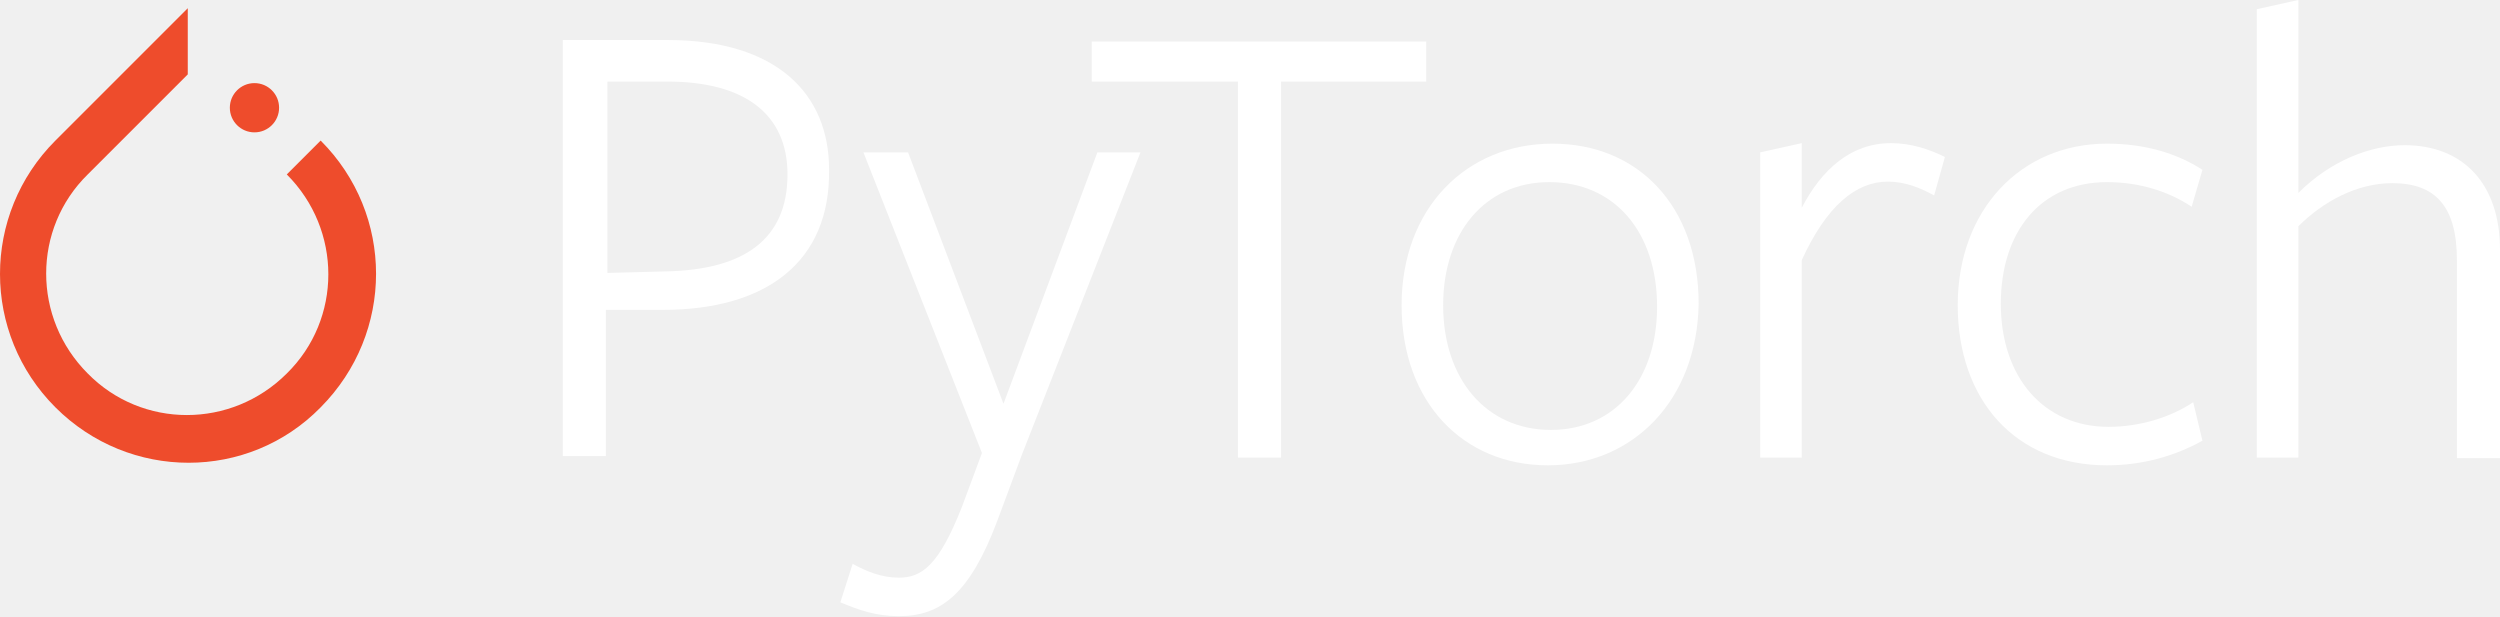
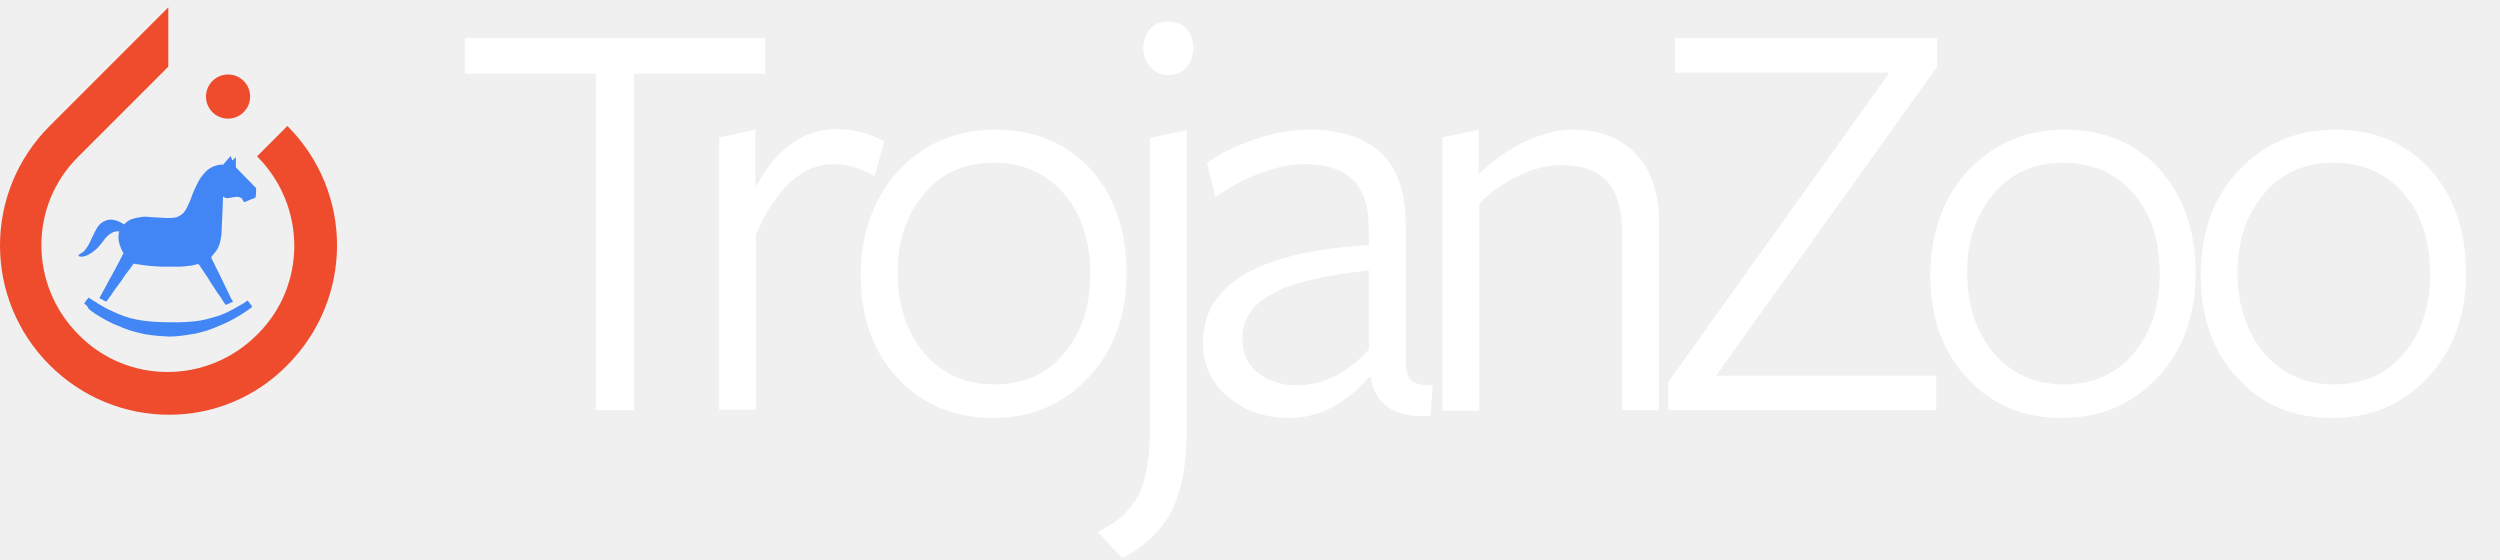
- <svg xmlns="http://www.w3.org/2000/svg" version="1.1" id="Layer_1" x="0px" y="0px" viewBox="0.6 539.9 487.3 120.2" enable-background="new 0.6 539.9 487.3 120.2" xml:space="preserve">
+ <svg xmlns="http://www.w3.org/2000/svg" version="1.1" id="Layer_1" x="0px" y="0px" viewBox="0 0 543.7 121.7" enable-background="new 0 0 543.7 121.7" xml:space="preserve">
  <g>
-     <path fill="#EE4C2C" d="M63.1,567.3l-6.6,6.6c10.8,10.8,10.8,28.2,0,38.8c-10.8,10.8-28.2,10.8-38.8,0c-10.8-10.8-10.8-28.2,0-38.8   l0,0l17.1-17.1l2.4-2.4l0,0v-12.9l-25.8,25.8c-14.4,14.4-14.4,37.6,0,52s37.6,14.4,51.7,0C77.5,604.8,77.5,581.7,63.1,567.3z" />
-     <circle fill="#EE4C2C" cx="50.2" cy="560.9" r="4.8" />
+     <path fill="#EE4C2C" d="M62.5,27.4L55.9,34c10.8,10.8,10.8,28.2,0,38.8c-10.8,10.8-28.2,10.8-38.8,0C6.3,62,6.3,44.6,17.1,34l0,0   l17.1-17.1l2.4-2.4l0,0V1.6L10.8,27.4c-14.4,14.4-14.4,37.6,0,52s37.6,14.4,51.7,0C76.9,64.9,76.9,41.8,62.5,27.4z" />
+     <circle fill="#EE4C2C" cx="49.6" cy="21" r="4.8" />
+   </g>
+   <g enable-background="new    ">
+     <path fill="#FFFFFF" d="M101.1,8.3h65.3V16h-28.5v73.2h-8.3V16h-28.5V8.3z" />
+     <path fill="#FFFFFF" d="M156.3,29.9l8-1.7v12.7c2-4,4.5-7.1,7.5-9.4s6.3-3.4,10.1-3.4c3.8,0,7.3,0.9,10.4,2.7l-2.1,7.5   c-2.8-1.7-5.8-2.6-9-2.6c-6.6,0-12.3,5.1-16.8,15.3v38.1h-8V29.9z" />
+     <path fill="#FFFFFF" d="M195.6,36.9c5.6-5.8,12.5-8.7,20.9-8.7c8.4,0,15.2,2.8,20.6,8.5c5.2,5.8,7.9,13.3,7.9,22.7   c0,9.3-2.8,16.9-8.3,22.7c-5.5,5.9-12.5,8.8-20.8,8.8s-15.2-2.8-20.6-8.6c-5.4-5.7-8.1-13.2-8.1-22.6   C187.3,50.4,190.1,42.8,195.6,36.9z M201.1,76.9c3.9,4.5,8.9,6.7,15.2,6.7c6.3,0,11.3-2.2,15.1-6.7c3.8-4.5,5.7-10.2,5.7-17.3   c0-7.3-1.9-13.1-5.8-17.6c-3.9-4.4-8.9-6.6-15.2-6.6c-6.3,0-11.3,2.2-15.1,6.7s-5.8,10.2-5.8,17.3   C195.3,66.7,197.3,72.5,201.1,76.9z" />
+     <path fill="#FFFFFF" d="M247.6,107.7c1.6-3.2,2.5-8,2.5-14.3v-0.1v-0.1v-0.1v-0.1v-0.1V93v-0.1v-0.1v-0.1v-0.1v-0.1v-0.1v-0.1v-0.1   v-0.1v-0.1v-0.1v-0.1v-0.1v-0.1V92V92v-0.1v-0.1v-0.1v-0.1v-0.1v-0.1v-0.1v-0.1v-0.1v-0.1v-0.1v-0.1v-0.1v-0.1V91V91v-0.1v-0.1   v-0.1v-0.1v-0.1v-0.1v-0.1v-0.1v-0.1v-0.1v-0.1v-0.1v-0.1v-0.1V90V90v-0.1v-0.1v-0.1v-0.1v-0.1v-0.1v-0.1v-0.1v-0.1v-0.1v-0.1v-0.1   v-0.1v-0.1V89v-0.1v-0.1v-0.1v-0.1v-0.1v-0.1v-0.1v-0.1v-0.1v-0.1v-0.1v-0.1v-0.1v-0.1v-0.1V88v-0.1v-0.1v-0.1v-0.1v-0.1v-0.1v-0.1   v-0.1v-0.1v-0.1v-0.1v-0.1v-0.1v-0.1v-0.1V87v-0.1v-0.1v-0.1v-0.1v-0.1v-0.1v-0.1v-0.1v-0.1v-0.1v-0.1v-0.1v-0.1v-0.1V86V86v-0.1   v-0.1v-0.1v-0.1v-0.1v-0.1v-0.1v-0.1v-0.1v-0.1v-0.1v-0.1v-0.1v-0.1V85V85v-0.1v-0.1v-0.1v-0.1v-0.1v-0.1v-0.1v-0.1v-0.1v-0.1v-0.1   v-0.1v-0.1v-0.1V84V84v-0.1v-0.1v-0.1v-0.1v-0.1v-0.1v-0.1v-0.1v-0.1v-0.1v-0.1v-0.1v-0.1v-0.1V83v-0.1v-0.1v-0.1v-0.1v-0.1v-0.1   v-0.1v-0.1v-0.1v-0.1v-0.1v-0.1v-0.1v-0.1V82v-0.1v-0.1v-0.1v-0.1v-0.1v-0.1v-0.1v-0.1v-0.1v-0.1v-0.1v-0.1v-0.1v-0.1V81v-0.1v-0.1   v-0.1v-0.1v-0.1v-0.1v-0.1v-0.1v-0.1v-0.1v-0.1v-0.1v-0.1V80V80v-0.1v-0.1v-0.1v-0.1v-0.1v-0.1v-0.1v-0.1v-0.1v-0.1v-0.1v-0.1V79   V79v-0.1v-0.1v-0.1v-0.1v-0.1v-0.1v-0.1v-0.1v-0.1v-0.1v-0.1v-0.1V78v-0.1v-0.1v-0.1v-0.1v-0.1v-0.1v-0.1v-0.1v-0.1v-0.1v-0.1v-0.1   v-0.1v-0.1v-0.1v-0.1v-0.1v-0.1v-0.1v-0.1v-0.1v-0.1v-0.1v-0.1v-0.1V76V76v-0.1v-0.1v-0.1v-0.1v-0.1v-0.1v-0.1v-0.1v-0.1v-0.1v-0.1   V75V75v-0.1v-0.1v-0.1v-0.1v-0.1v-0.1v-0.1v-0.1v-0.1v-0.1v-0.1V74v-0.1v-0.1v-0.1v-0.1v-0.1v-0.1v-0.1v-0.1v-0.1v-0.1v-0.1V73V73   v-0.1v-0.1v-0.1v-0.1v-0.1v-0.1v-0.1v-0.1v-0.1v-0.1v-0.1v-0.1v-0.1v-0.1v-0.1v-0.1v-0.1v-0.1v-0.1v-0.1v-0.1v-0.1v-0.1v-0.1v-0.1   v-0.1v-0.1v-0.1v-0.1v-0.1v-0.1v-0.1v-0.1v-0.1V70v-0.1v-0.1v-0.1v-0.1v-0.1v-0.1v-0.1v-0.1v-0.1v-0.1v-0.1V69v-0.1v-0.1v-0.1v-0.1   v-0.1v-0.1v-0.1v-0.1v-0.1v-0.1V68V68v-0.1v-0.1v-0.1v-0.1v-0.1v-0.1v-0.1v-0.1v-0.1v-0.1v-0.1v-0.1v-0.1v-0.1v-0.1v-0.1v-0.1v-0.1   v-0.1v-0.1v-0.1V66v-0.1v-0.1v-0.1v-0.1v-0.1v-0.1v-0.1v-0.1v-0.1V65V65v-0.1v-0.1v-0.1v-0.1v-0.1v-0.1v-0.1v-0.1v-0.1V64V64v-0.1   v-0.1v-0.1v-0.1v-0.1v-0.1v-0.1v-0.1v-0.1V63V63v-0.1v-0.1v-0.1v-0.1v-0.1v-0.1v-0.1v-0.1v-0.1V62v-0.1v-0.1v-0.1v-0.1v-0.1v-0.1   v-0.1v-0.1v-0.1v-0.1v-0.1v-0.1v-0.1v-0.1v-0.1v-0.1v-0.1v-0.1v-0.1v-0.1V60v-0.1v-0.1v-0.1v-0.1v-0.1v-0.1v-0.1v-0.1v-0.1V59v-0.1   v-0.1v-0.1v-0.1v-0.1v-0.1v-0.1v-0.1v-0.1V58V58v-0.1v-0.1v-0.1v-0.1v-0.1v-0.1v-0.1v-0.1v-0.1V57v-0.1v-0.1v-0.1v-0.1v-0.1v-0.1   v-0.1v-0.1v-0.1v-0.1v-0.1v-0.1v-0.1v-0.1v-0.1v-0.1v-0.1v-0.1v-0.1v-0.1v-0.1v-0.1v-0.1v-0.1v-0.1v-0.1v-0.1v-0.1V54v-0.1v-0.1   v-0.1v-0.1v-0.1v-0.1v-0.1v-0.1v-0.1V53v-0.1v-0.1v-0.1v-0.1v-0.1v-0.1v-0.1v-0.1v-0.1V52v-0.1v-0.1v-0.1v-0.1v-0.1v-0.1v-0.1v-0.1   v-0.1v-0.1v-0.1v-0.1v-0.1v-0.1v-0.1v-0.1v-0.1v-0.1V50v-0.1v-0.1v-0.1v-0.1v-0.1v-0.1v-0.1v-0.1V49v-0.1v-0.1v-0.1v-0.1v-0.1v-0.1   v-0.1v-0.1v-0.1V48v-0.1v-0.1v-0.1v-0.1v-0.1v-0.1v-0.1v-0.1V47v-0.1v-0.1v-0.1v-0.1v-0.1v-0.1v-0.1v-0.1v-0.1V46v-0.1v-0.1v-0.1   v-0.1v-0.1v-0.1v-0.1v-0.1v-0.1v-0.1v-0.1v-0.1v-0.1v-0.1v-0.1v-0.1v-0.1V44v-0.1v-0.1v-0.1v-0.1v-0.1v-0.1v-0.1v-0.1V43v-0.1v-0.1   v-0.1v-0.1v-0.1v-0.1v-0.1v-0.1V42v-0.1v-0.1v-0.1v-0.1v-0.1v-0.1v-0.1v-0.1V41v-0.1v-0.1v-0.1v-0.1v-0.1v-0.1v-0.1v-0.1v-0.1v-0.1   v-0.1v-0.1v-0.1v-0.1v-0.1v-0.1v-0.1v-0.1v-0.1v-0.1v-0.1v-0.1v-0.1v-0.1v-0.1V38v-0.1v-0.1v-0.1v-0.1v-0.1v-0.1v-0.1v-0.1V37v-0.1   v-0.1v-0.1v-0.1v-0.1v-0.1v-0.1V36v-0.1v-0.1v-0.1v-0.1v-0.1v-0.1v-0.1v-0.1V35v-0.1v-0.1v-0.1v-0.1v-0.1v-0.1v-0.1v-0.1v-0.1v-0.1   v-0.1v-0.1v-0.1v-0.1v-0.1v-0.1V33v-0.1v-0.1v-0.1v-0.1v-0.1v-0.1v-0.1V32v-0.1v-0.1v-0.1v-0.1v-0.1v-0.1v-0.1V31V31v-0.1v-0.1   v-0.1v-0.1v-0.6l8-1.7v0.1v0.1v0.1v0.1v0.1v0.1v0.1v0.1v0.1v0.1v0.1v0.1V29v0.1v0.1v0.1v0.1v0.1v0.1v0.1v0.1v0.1v0.1v0.1v0.1v0.1   v0.1V30V30v0.1v0.1v0.1v0.1v0.1v0.1v0.1v0.1v0.1v0.1v0.1v0.1v0.1v0.1V31V31v0.1v0.1v0.1v0.1v0.1v0.1v0.1v0.1v0.1v0.1v0.1v0.1v0.1   v0.1V32V32v0.1v0.1v0.1v0.1v0.1v0.1v0.1v0.1v0.1v0.1v0.1v0.1v0.1v0.1V33v0.1v0.1v0.1v0.1v0.1v0.1v0.1v0.1v0.1v0.1v0.1v0.1v0.1v0.1   v0.1V34v0.1v0.1v0.1v0.1v0.1v0.1v0.1v0.1v0.1v0.1v0.1v0.1v0.1v0.1v0.1V35v0.1v0.1v0.1v0.1v0.1v0.1v0.1v0.1v0.1v0.1v0.1v0.1v0.1v0.1   V36V36v0.1v0.1v0.1v0.1v0.1v0.1v0.1v0.1v0.1v0.1v0.1v0.1v0.1v0.1V37V37v0.1v0.1v0.1v0.1v0.1v0.1v0.1v0.1v0.1v0.1v0.1v0.1v0.1v0.1   V38V38v0.1v0.1v0.1v0.1v0.1v0.1v0.1v0.1v0.1v0.1v0.1v0.1v0.1V39v0.1v0.1v0.1v0.1v0.1v0.1v0.1v0.1v0.1v0.1v0.1v0.1v0.1v0.1v0.1V40   v0.1v0.1v0.1v0.1v0.1v0.1v0.1v0.1v0.1v0.1v0.1v0.1v0.1V41v0.1v0.1v0.1v0.1v0.1v0.1v0.1v0.1v0.1v0.1v0.1v0.1v0.1V42V42v0.1v0.1v0.1   v0.1v0.1v0.1v0.1v0.1v0.1v0.1v0.1v0.1V43V43v0.1v0.1v0.1v0.1v0.1v0.1v0.1v0.1v0.1v0.1v0.1v0.1V44v0.1v0.1v0.1v0.1v0.1v0.1v0.1v0.1   v0.1v0.1v0.1v0.1V45v0.1v0.1v0.1v0.1v0.1v0.1v0.1v0.1v0.1v0.1v0.1v0.1V46v0.1v0.1v0.1v0.1v0.1v0.1v0.1v0.1v0.1v0.1v0.1V47V47v0.1   v0.1v0.1v0.1v0.1v0.1v0.1v0.1v0.1v0.1v0.1V48V48v0.1v0.1v0.1v0.1v0.1v0.1v0.1v0.1v0.1v0.1v0.1V49v0.1v0.1v0.1v0.1v0.1v0.1v0.1v0.1   v0.1v0.1v0.1V50v0.1v0.1v0.1v0.1v0.1v0.1v0.1v0.1v0.1v0.1v0.1V51v0.1v0.1v0.1v0.1v0.1v0.1v0.1v0.1v0.1v0.1V52v0.1v0.1v0.1v0.1v0.1   v0.1v0.1v0.1v0.1v0.1v0.1V53v0.1v0.1v0.1v0.1v0.1v0.1v0.1v0.1v0.1v0.1V54V54v0.1v0.1v0.1v0.1v0.1v0.1v0.1v0.1v0.1V55v0.1v0.1v0.1   v0.1v0.1v0.1v0.1v0.1v0.1v0.1v0.1v0.1v0.1v0.1v0.1v0.1v0.1v0.1v0.1v0.1v0.1V57v0.1v0.1v0.1v0.1v0.1v0.1v0.1v0.1v0.1v0.1V58v0.1v0.1   v0.1v0.1v0.1v0.1v0.1v0.1v0.1v0.1V59v0.1v0.1v0.1v0.1v0.1v0.1v0.1v0.1v0.1v0.1v0.1v0.1v0.1v0.1v0.1v0.1v0.1v0.1v0.1v0.1V61v0.1v0.1   v0.1v0.1v0.1v0.1v0.1v0.1v0.1v0.1v0.1v0.1v0.1v0.1v0.1v0.1v0.1v0.1v0.1V63V63v0.1v0.1v0.1v0.1v0.1v0.1v0.1v0.1v0.1V64v0.1v0.1v0.1   v0.1v0.1v0.1v0.1v0.1v0.1V65v0.1v0.1v0.1v0.1v0.1v0.1v0.1v0.1v0.1V66v0.1v0.1v0.1v0.1v0.1v0.1v0.1v0.1v0.1V67v0.1v0.1v0.1v0.1v0.1   v0.1v0.1v0.1V68V68v0.1v0.1v0.1v0.1v0.1v0.1v0.1v0.1V69v0.1v0.1v0.1v0.1v0.1v0.1v0.1v0.1v0.1V70v0.1v0.1v0.1v0.1v0.1v0.1v0.1v0.1   v0.1v0.1v0.1v0.1v0.1v0.1v0.1v0.1v0.1v0.1V72v0.1v0.1v0.1v0.1v0.1v0.1v0.1v0.1V73v0.1v0.1v0.1v0.1v0.1v0.1v0.1v0.1v0.1V74v0.1v0.1   v0.1v0.1v0.1v0.1v0.1v0.1V75v0.1v0.1v0.1v0.1v0.1v0.1v0.1v0.1V76v0.1v0.1v0.1v0.1v0.1v0.1v0.1v0.1V77v0.1v0.1v0.1v0.1v0.1v0.1v0.1   v0.1v0.1v0.1v0.1v0.1v0.1v0.1v0.1v0.1v0.1V79v0.1v0.1v0.1v0.1v0.1v0.1v0.1v0.1V80v0.1v0.1v0.1v0.1v0.1v0.1v0.1v0.1V81v0.1v0.1v0.1   v0.1v0.1v0.1v0.1v0.1v0.1v0.1v0.1v0.1v0.1v0.1v0.1v0.1v0.1v0.1v0.1v0.1v0.1v0.1v0.1v0.1v0.1V84v0.1v0.1v0.1v0.1v0.1v0.1v0.1V85V85   v0.1v0.1v0.1v0.1v0.1v0.1v0.1V86v0.1v0.1v0.1v0.1v0.1v0.1v0.1v0.1v0.1v0.1v0.1v0.1v0.1v0.1v0.1v0.1v0.1v0.1v0.1v0.1v0.1v0.1v0.1   v0.1V89v0.1v0.1v0.1v0.1v0.1v0.1v0.1V90v0.1v0.1v0.1v0.1v0.1v0.1v0.1V91v0.1v0.1v0.1v0.1v0.1v0.1v0.1V92v0.1v0.1v0.1v0.1v0.1v0.1   v0.6c0,7.6-1.1,13.5-3.2,17.7c-2.1,4.2-5.7,7.8-10.8,10.5l-5.4-5.7C243,113.7,245.9,110.9,247.6,107.7z M250.1,6.3   c0.9-1.1,2.3-1.6,4-1.6c1.7,0,3.1,0.6,4,1.6c0.9,1.1,1.4,2.5,1.4,4c0,1.6-0.4,3-1.4,4.2c-0.9,1.2-2.3,1.8-4,1.8c-1.7,0-3-0.6-4-1.8   c-0.9-1.1-1.5-2.5-1.5-4.2C248.7,8.8,249.2,7.4,250.1,6.3z" />
+     <path fill="#FFFFFF" d="M297.7,53.3v-3.5c0-4.7-1.1-8.3-3.4-10.6c-2.2-2.3-5.8-3.5-10.6-3.5c-3.1,0-6.4,0.7-10,2.1   c-3.6,1.4-6.7,3.1-9.4,5.1l-1.8-7.5c2.8-2,6.3-3.7,10.4-5.1c4-1.4,7.9-2.1,11.6-2.1c7,0,12.3,1.7,15.9,5.1s5.4,8.8,5.3,16.1v28.5   c0,2.3,0.4,3.9,1.1,4.7c0.7,0.8,2.2,1.2,4.5,1.2c0.1,0,0.3,0,0.3,0l-0.5,6.6c-0.6,0.1-1.1,0.1-1.7,0.1c-6.6,0-10.4-2.8-11.3-8.5   h-0.4c-2.1,2.6-4.7,4.7-7.7,6.4s-6.3,2.5-9.6,2.5c-5.4,0-9.9-1.6-13.5-4.7s-5.3-7-5.3-11.8C261.7,61.8,273.7,54.7,297.7,53.3z    M273.5,81c2.3,1.9,5.2,2.8,8.7,2.8c3,0,5.8-0.8,8.5-2.2c2.7-1.5,5-3.3,7-5.6V58.8c-10,1.1-17.1,2.8-21.2,5.2   c-4.2,2.3-6.3,5.5-6.3,9.5C270.1,76.6,271.2,79.1,273.5,81z" />
+     <path fill="#FFFFFF" d="M313.6,29.9l8-1.7v9.7c3-3,6.4-5.4,10.1-7.1c3.6-1.7,7-2.6,10.2-2.6c5.9,0,10.6,1.8,13.9,5.3   c3.4,3.6,5,8.6,5,15v40.7h-8V50.9c0-5.2-1.1-9-3.2-11.4c-2.2-2.4-5.4-3.6-9.9-3.6c-3.1,0-6.3,0.8-9.4,2.3c-3.2,1.5-6,3.5-8.6,6.1   v45h-8V29.9z" />
+     <path fill="#FFFFFF" d="M362.8,83.1l48.1-67.3h-46.6V8.3h57v6.2l-48.1,67.2h47.9v7.5h-58.3V83.1z" />
+     <path fill="#FFFFFF" d="M428.2,36.9c5.6-5.8,12.5-8.7,20.9-8.7c8.4,0,15.2,2.8,20.5,8.5c5.2,5.8,7.9,13.3,7.9,22.7   c0,9.3-2.8,16.9-8.3,22.7c-5.5,5.9-12.5,8.8-20.8,8.8s-15.2-2.8-20.5-8.6c-5.4-5.7-8.1-13.2-8.1-22.6   C419.9,50.4,422.7,42.8,428.2,36.9z M433.7,76.9c3.9,4.5,8.9,6.7,15.2,6.7s11.3-2.2,15.1-6.7c3.8-4.5,5.7-10.2,5.7-17.3   c0-7.3-1.9-13.1-5.8-17.6c-3.9-4.4-8.9-6.6-15.2-6.6s-11.3,2.2-15.1,6.7s-5.8,10.2-5.8,17.3C427.9,66.7,429.9,72.5,433.7,76.9z" />
+     <path fill="#FFFFFF" d="M487,36.9c5.6-5.8,12.5-8.7,20.9-8.7c8.4,0,15.2,2.8,20.5,8.5c5.2,5.8,7.9,13.3,7.9,22.7   c0,9.3-2.8,16.9-8.3,22.7c-5.5,5.9-12.5,8.8-20.8,8.8s-15.2-2.8-20.5-8.6c-5.4-5.7-8.1-13.2-8.1-22.6   C478.7,50.4,481.4,42.8,487,36.9z M492.5,76.9c3.9,4.5,8.9,6.7,15.2,6.7s11.3-2.2,15.1-6.7c3.8-4.5,5.7-10.2,5.7-17.3   c0-7.3-1.9-13.1-5.8-17.6c-3.9-4.4-8.9-6.6-15.2-6.6s-11.3,2.2-15.1,6.7s-5.8,10.2-5.8,17.3C486.7,66.7,488.7,72.5,492.5,76.9z" />
  </g>
  <g>
-     <g>
-       <path fill="#FFFFFF" d="M129.8,600.3h-11.1v28.5h-8.4v-81.1c0,0,19.2,0,20.4,0c21.3,0,31.5,10.5,31.5,25.2    C162.5,591,149.9,600.3,129.8,600.3z M130.7,555.8c-0.9,0-11.7,0-11.7,0v37.3l11.4-0.3c15.3-0.3,23.7-6.3,23.7-18.9    C154.1,562.1,145.7,555.8,130.7,555.8z" />
-       <path fill="#FFFFFF" d="M199.8,628.5l-4.8,12.9c-5.4,14.4-11.1,18.6-19.2,18.6c-4.5,0-7.8-1.2-11.4-2.7l2.4-7.5    c2.7,1.5,5.7,2.7,9,2.7c4.5,0,7.8-2.4,12.3-13.8l3.9-10.5l-23.1-58.6h8.7l18.6,49l18.3-49h8.4L199.8,628.5z" />
-       <path fill="#FFFFFF" d="M250.3,555.8v73.3h-8.4v-73.3h-28.5V548h65.2v7.8C278.5,555.8,250.3,555.8,250.3,555.8z" />
-       <path fill="#FFFFFF" d="M302.3,630.6c-16.5,0-28.5-12.3-28.5-31.2c0-18.9,12.6-31.5,29.4-31.5s28.5,12.3,28.5,31.2    C331.4,618,318.8,630.6,302.3,630.6z M302.6,575.4c-12.6,0-20.7,9.9-20.7,24c0,14.4,8.4,24.3,21,24.3s20.7-9.9,20.7-24    C323.6,585,315.2,575.4,302.6,575.4z" />
-       <path fill="#FFFFFF" d="M351.8,629.1h-8.1v-59.5l8.1-1.8v12.6c3.9-7.5,9.6-12.6,17.4-12.6c3.9,0,7.5,1.2,10.5,2.7l-2.1,7.5    c-2.7-1.5-5.7-2.7-9-2.7c-6.3,0-12,4.8-16.8,15.3V629.1L351.8,629.1z" />
-       <path fill="#FFFFFF" d="M411.3,630.6c-18,0-29.1-12.9-29.1-31.2c0-18.6,12.3-31.5,29.1-31.5c7.2,0,13.5,1.8,18.6,5.1l-2.1,7.2    c-4.5-3-10.2-4.8-16.5-4.8c-12.9,0-20.7,9.6-20.7,23.7c0,14.4,8.4,24,21,24c6,0,12-1.8,16.5-4.8l1.8,7.5    C424.5,628.8,418.2,630.6,411.3,630.6z" />
-       <path fill="#FFFFFF" d="M479.5,629.1v-38.5c0-10.5-4.2-15-12.6-15c-6.9,0-13.5,3.6-18.3,8.4v45.1h-8.1v-87.4l8.1-1.8    c0,0,0,37.3,0,37.6c6.3-6.3,14.1-9.3,20.7-9.3c11.4,0,18.6,7.5,18.6,20.4v40.6H479.5z" />
-     </g>
+     <path fill="#4285F4" d="M50.7,65.6c-0.5,0.2-1,0.5-1.6,0.7c-0.2-0.2-0.3-0.4-0.5-0.7c-0.4-0.6-0.8-1.3-1.3-1.9   c-0.4-0.6-0.7-1.1-1.1-1.7c-0.4-0.6-0.8-1.2-1.2-1.9c-0.4-0.5-0.7-1.1-1.1-1.6c-0.2-0.3-0.4-0.7-0.7-1l-0.1-0.1   c-0.4,0.1-0.8,0.2-1.2,0.3c-0.3,0.1-0.5,0.1-0.8,0.1c-0.2,0-0.5,0.1-0.7,0.1c-0.4,0-0.8,0.1-1.2,0.1s-0.8,0-1.2,0   c-0.9,0-1.8,0-2.7,0c-0.6,0-1.1-0.1-1.7-0.1c-0.4,0-0.8-0.1-1.2-0.1c-0.3,0-0.6-0.1-0.9-0.1c-0.2,0-0.5-0.1-0.7-0.1   s-0.5-0.1-0.7-0.1s-0.4-0.1-0.6-0.1h-0.1c-0.4-0.1-0.4-0.1-0.6,0.3c-0.4,0.6-0.8,1.1-1.2,1.6c-0.4,0.5-0.7,1-1.1,1.6   c-0.4,0.5-0.7,1-1.1,1.5s-0.8,1.1-1.1,1.6c-0.4,0.5-0.7,1-1.1,1.5l-0.1,0.1c-0.5-0.2-0.9-0.5-1.4-0.7c-0.1,0-0.1-0.1,0-0.2   c0.3-0.5,0.5-1,0.8-1.5c0.6-1,1.1-2.1,1.7-3.1c0.5-0.9,0.9-1.7,1.4-2.6c0.4-0.8,0.8-1.5,1.2-2.3c0.1-0.2,0-0.3-0.1-0.4   c-0.3-0.5-0.5-1.1-0.7-1.7c-0.2-0.7-0.3-1.4-0.2-2.1c0-0.2,0.1-0.5,0.1-0.7c-0.1,0-0.1,0-0.2,0c-0.7,0-1.2,0.2-1.8,0.6   c-0.6,0.4-1.1,1-1.5,1.6c-0.5,0.6-1,1.3-1.6,1.8c-0.5,0.4-1,0.8-1.6,1.1s-1.2,0.5-1.8,0.4c-0.1,0-0.3-0.1-0.3-0.2   c-0.1-0.1,0-0.3,0.2-0.3c0.3-0.2,0.5-0.3,0.8-0.5c0.2-0.2,0.4-0.4,0.6-0.7c0.6-0.8,1-1.7,1.4-2.6c0.3-0.7,0.7-1.4,1.1-2.1   c0.4-0.6,1-1.1,1.7-1.4c0.5-0.2,1.1-0.3,1.7-0.2c0.5,0.1,0.9,0.2,1.3,0.4c0.3,0.1,0.6,0.3,0.9,0.5c0.1,0.1,0.2,0.1,0.3,0   c0.4-0.4,0.9-0.8,1.4-1c0.3-0.1,0.7-0.2,1-0.3c0.4-0.1,0.8-0.1,1.2-0.2c0.6-0.1,1.2-0.1,1.8,0c0.6,0,1.1,0.1,1.7,0.1   c0.6,0,1.2,0.1,1.8,0.1c0.4,0,0.9,0,1.3,0c0.4,0,0.8-0.1,1.2-0.2c0.5-0.2,1-0.5,1.4-0.9c0.5-0.6,0.8-1.2,1.1-1.9   c0.4-0.8,0.7-1.7,1-2.5c0.4-0.9,0.8-1.8,1.3-2.7c0.5-0.8,1.1-1.6,1.8-2.2c0.5-0.4,1-0.7,1.6-0.9s1.2-0.3,1.8-0.3   c0.1,0,0.2-0.1,0.2-0.2c0.5-0.5,0.9-1.1,1.4-1.6c0,0,0,0,0.1,0c0.1,0.3,0.2,0.6,0.3,0.9c0.3-0.3,0.6-0.5,0.8-0.7c0,0.1,0,0.1,0,0.2   c0,0.6,0,1.3,0,1.9c0,0.1,0,0.2,0.1,0.2c1.2,1.2,2.4,2.5,3.6,3.7c0.2,0.2,0.4,0.4,0.6,0.6c0.1,0.1,0.1,0.2,0.1,0.3   c0,0.6,0,1.1-0.1,1.7c0,0.2-0.2,0.3-0.3,0.3c-0.6,0.2-1.1,0.4-1.7,0.7c-0.1,0-0.2,0.1-0.3,0.1c-0.2,0.1-0.3,0-0.4-0.2   c-0.1-0.1-0.2-0.3-0.2-0.4c-0.1-0.2-0.3-0.3-0.6-0.4c-0.2-0.1-0.4-0.1-0.6-0.1c-0.3,0-0.5,0.1-0.8,0.1c-0.4,0.1-0.9,0.2-1.3,0.2   c-0.3,0-0.7-0.2-0.9-0.4c0,0.1,0,0.2,0,0.2c0,0.9-0.1,1.9-0.1,2.8c0,0.7-0.1,1.5-0.1,2.2s-0.1,1.4-0.1,2.1c0,0.2,0,0.4,0,0.5   c0,0.5-0.1,1-0.2,1.5c-0.1,0.8-0.4,1.6-0.8,2.3c-0.3,0.5-0.8,1-1.2,1.5c0,0.2,0,0.3,0,0.4c0.5,0.9,0.9,1.9,1.4,2.8   c0.5,1.1,1.1,2.2,1.6,3.3c0.4,0.8,0.8,1.7,1.2,2.5C50.4,65.1,50.5,65.4,50.7,65.6z" />
+     <path fill="#4285F4" d="M18.3,66c0.2-0.2,0.3-0.5,0.5-0.7c0.1-0.2,0.3-0.3,0.4-0.5c0.1-0.1,0.1-0.1,0.2,0c0.7,0.5,1.5,0.9,2.2,1.4   c0.7,0.4,1.5,0.9,2.2,1.2c0.6,0.3,1.3,0.6,2,0.9c0.4,0.2,0.9,0.3,1.3,0.5c0.4,0.1,0.9,0.3,1.3,0.4s0.8,0.2,1.3,0.3   c0.4,0.1,0.8,0.1,1.2,0.2c0.3,0,0.6,0.1,0.8,0.1c0.3,0,0.6,0.1,0.9,0.1c2.1,0.2,4.2,0.2,6.3,0.2c0.7,0,1.3-0.1,2-0.1   c0.4,0,0.8-0.1,1.2-0.1c0.3,0,0.6-0.1,0.9-0.1c0.2,0,0.4-0.1,0.6-0.1c0.5-0.1,1-0.2,1.4-0.3c0.4-0.1,0.7-0.2,1.1-0.3   c0.5-0.1,0.9-0.3,1.4-0.4c0.5-0.2,1-0.4,1.5-0.6c0.6-0.3,1.2-0.6,1.8-0.9c0.7-0.4,1.4-0.8,2.1-1.2c0.3-0.2,0.6-0.4,0.9-0.6h0.1   c0.3,0.4,0.6,0.8,0.9,1.2c0,0,0,0.1,0,0.2c-0.8,0.6-1.7,1.2-2.5,1.7s-1.7,1-2.5,1.4c-0.6,0.3-1.3,0.6-2,0.9   c-0.5,0.2-0.9,0.4-1.4,0.6c-0.4,0.1-0.8,0.3-1.1,0.4s-0.7,0.2-1,0.3c-0.4,0.1-0.8,0.2-1.2,0.3c-0.3,0.1-0.6,0.2-1,0.2   c-0.2,0-0.3,0.1-0.5,0.1c-0.7,0.1-1.3,0.2-2,0.3c-0.9,0.1-1.8,0.2-2.7,0.2c-0.6,0-1.2-0.1-1.8-0.1c-0.4,0-0.8-0.1-1.2-0.1   c-0.3,0-0.6-0.1-0.9-0.1c-0.2,0-0.4-0.1-0.7-0.1c-0.2,0-0.5-0.1-0.7-0.1c-0.3-0.1-0.6-0.1-0.9-0.2s-0.6-0.1-0.8-0.2   c-0.3-0.1-0.5-0.1-0.8-0.2s-0.7-0.2-1-0.3c-0.3-0.1-0.5-0.2-0.8-0.3c-0.3-0.1-0.7-0.2-1-0.4c-0.5-0.2-1-0.4-1.5-0.6   c-0.6-0.3-1.2-0.6-1.8-0.9c-0.7-0.4-1.4-0.8-2.2-1.3c-0.5-0.3-1-0.7-1.5-1.1C19,66.5,18.7,66.3,18.3,66C18.4,66,18.3,66,18.3,66z" />
  </g>
</svg>
